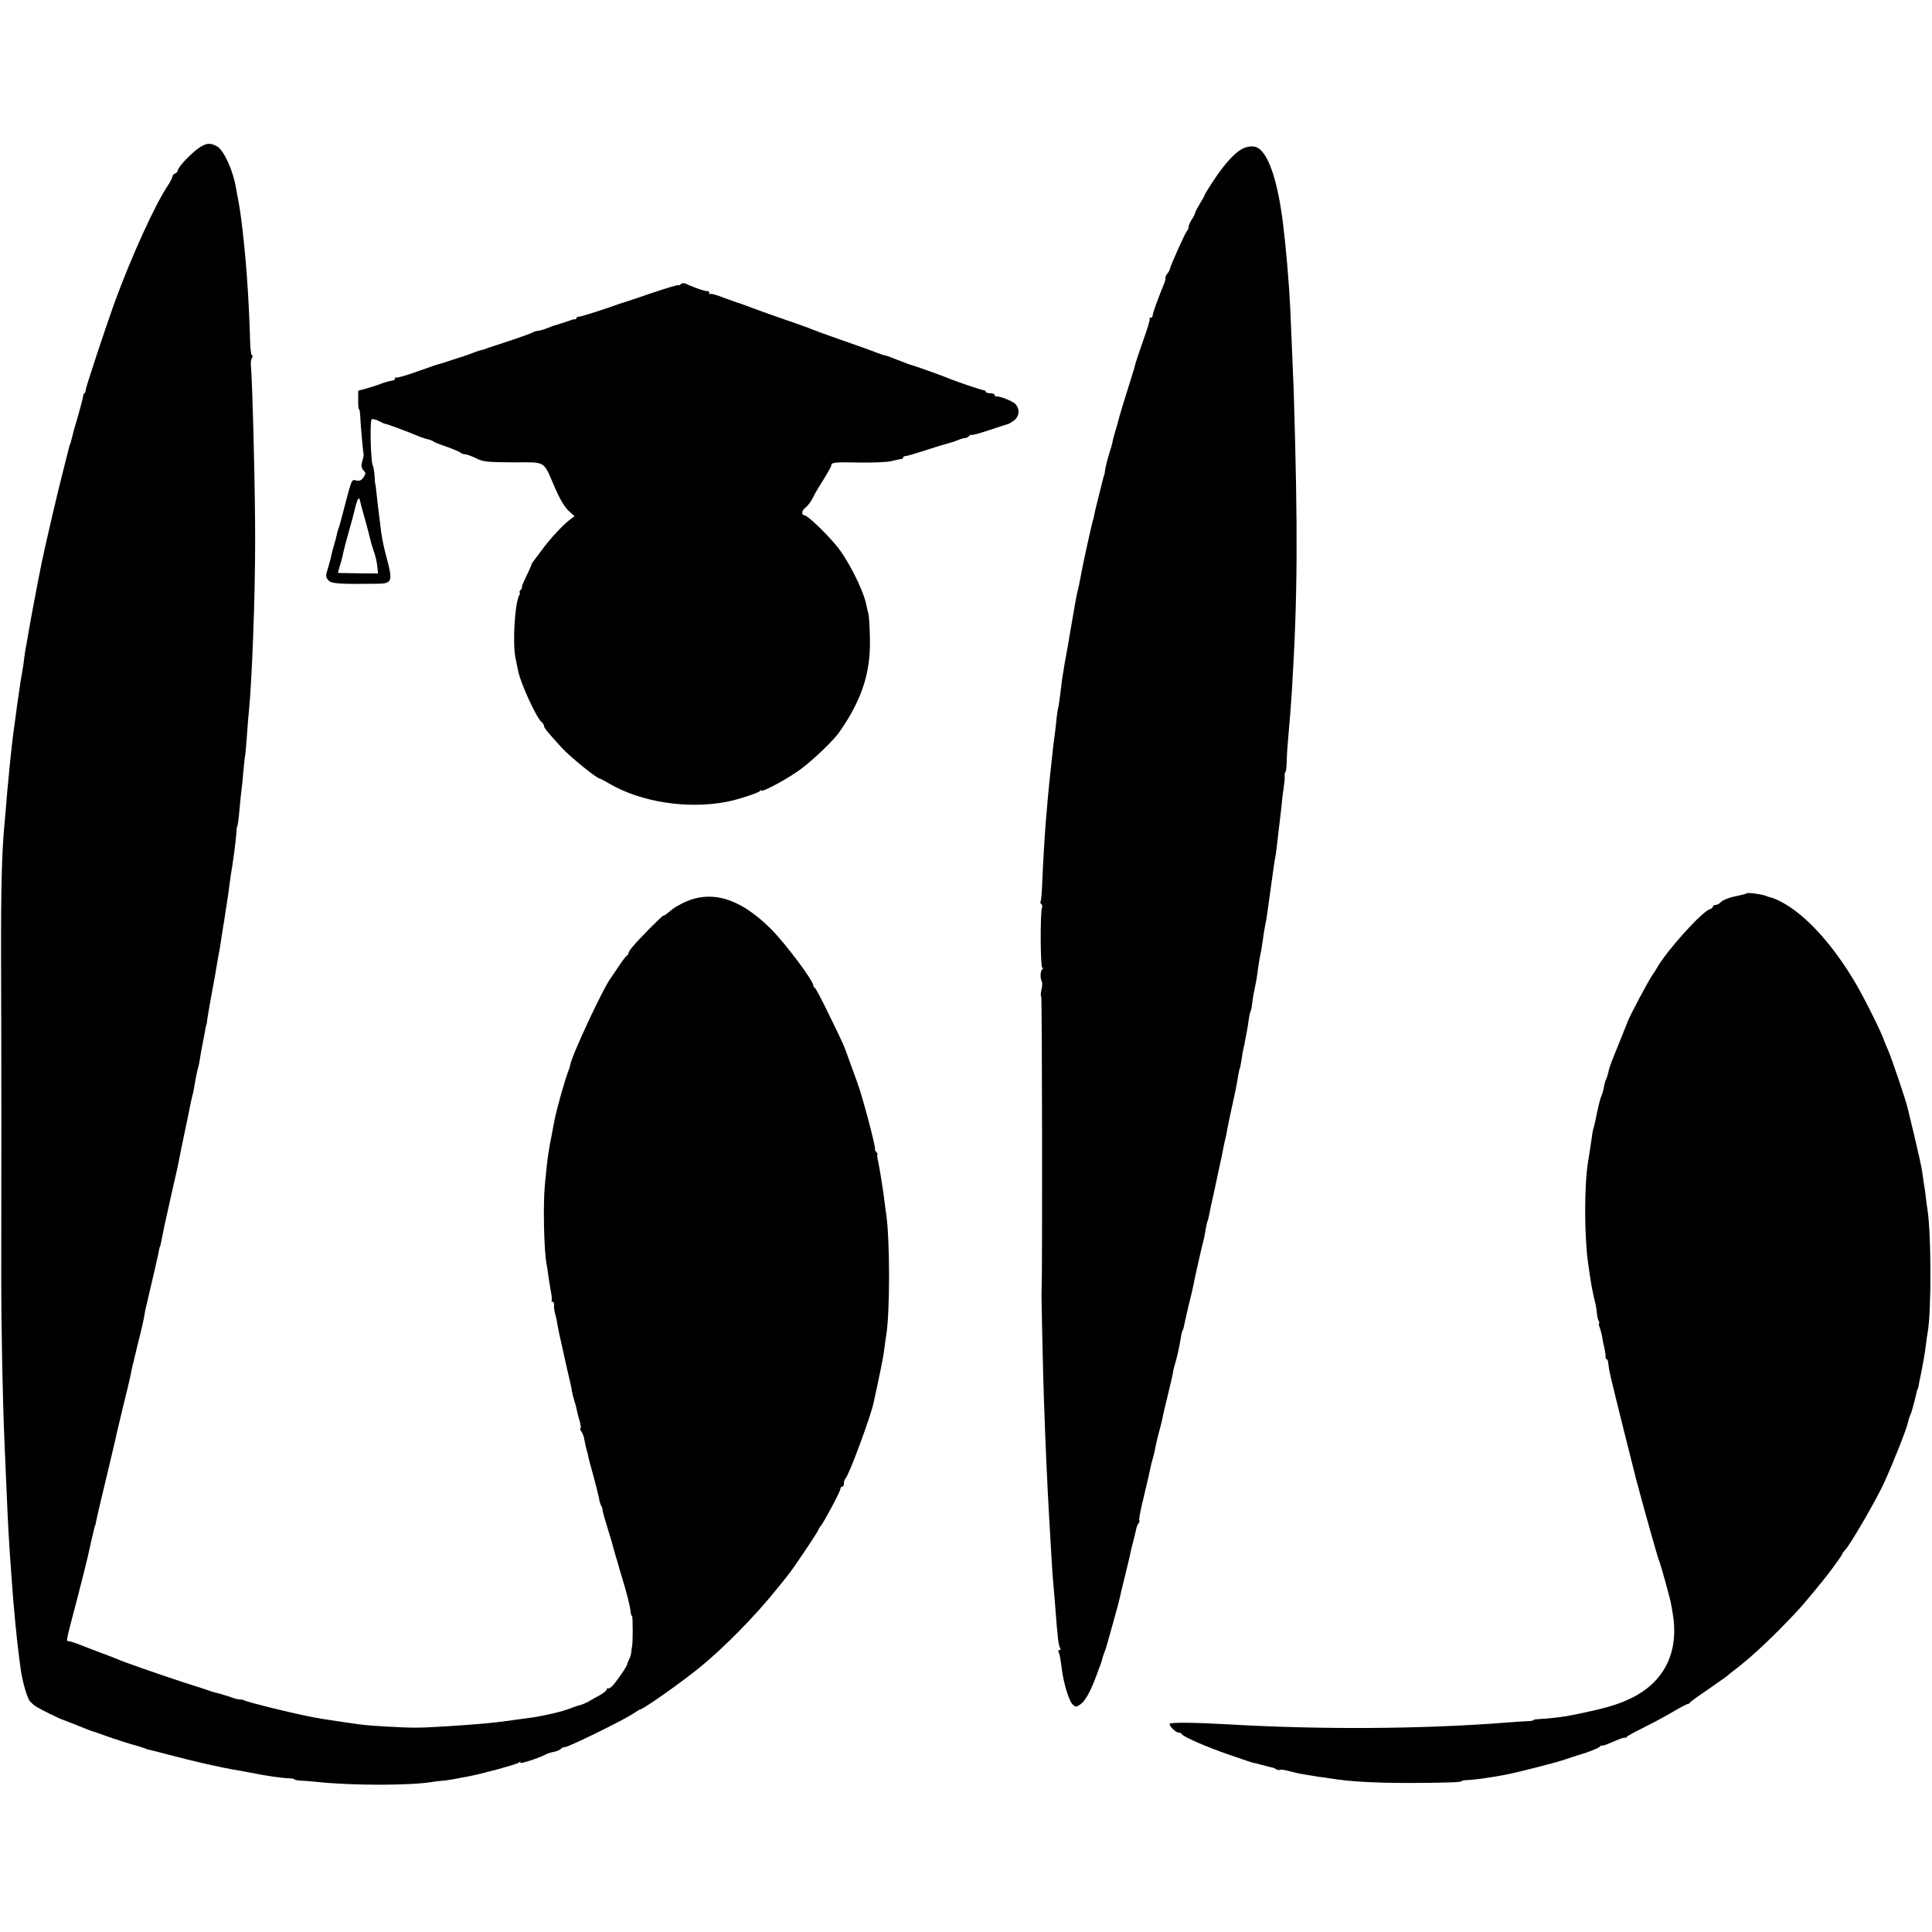
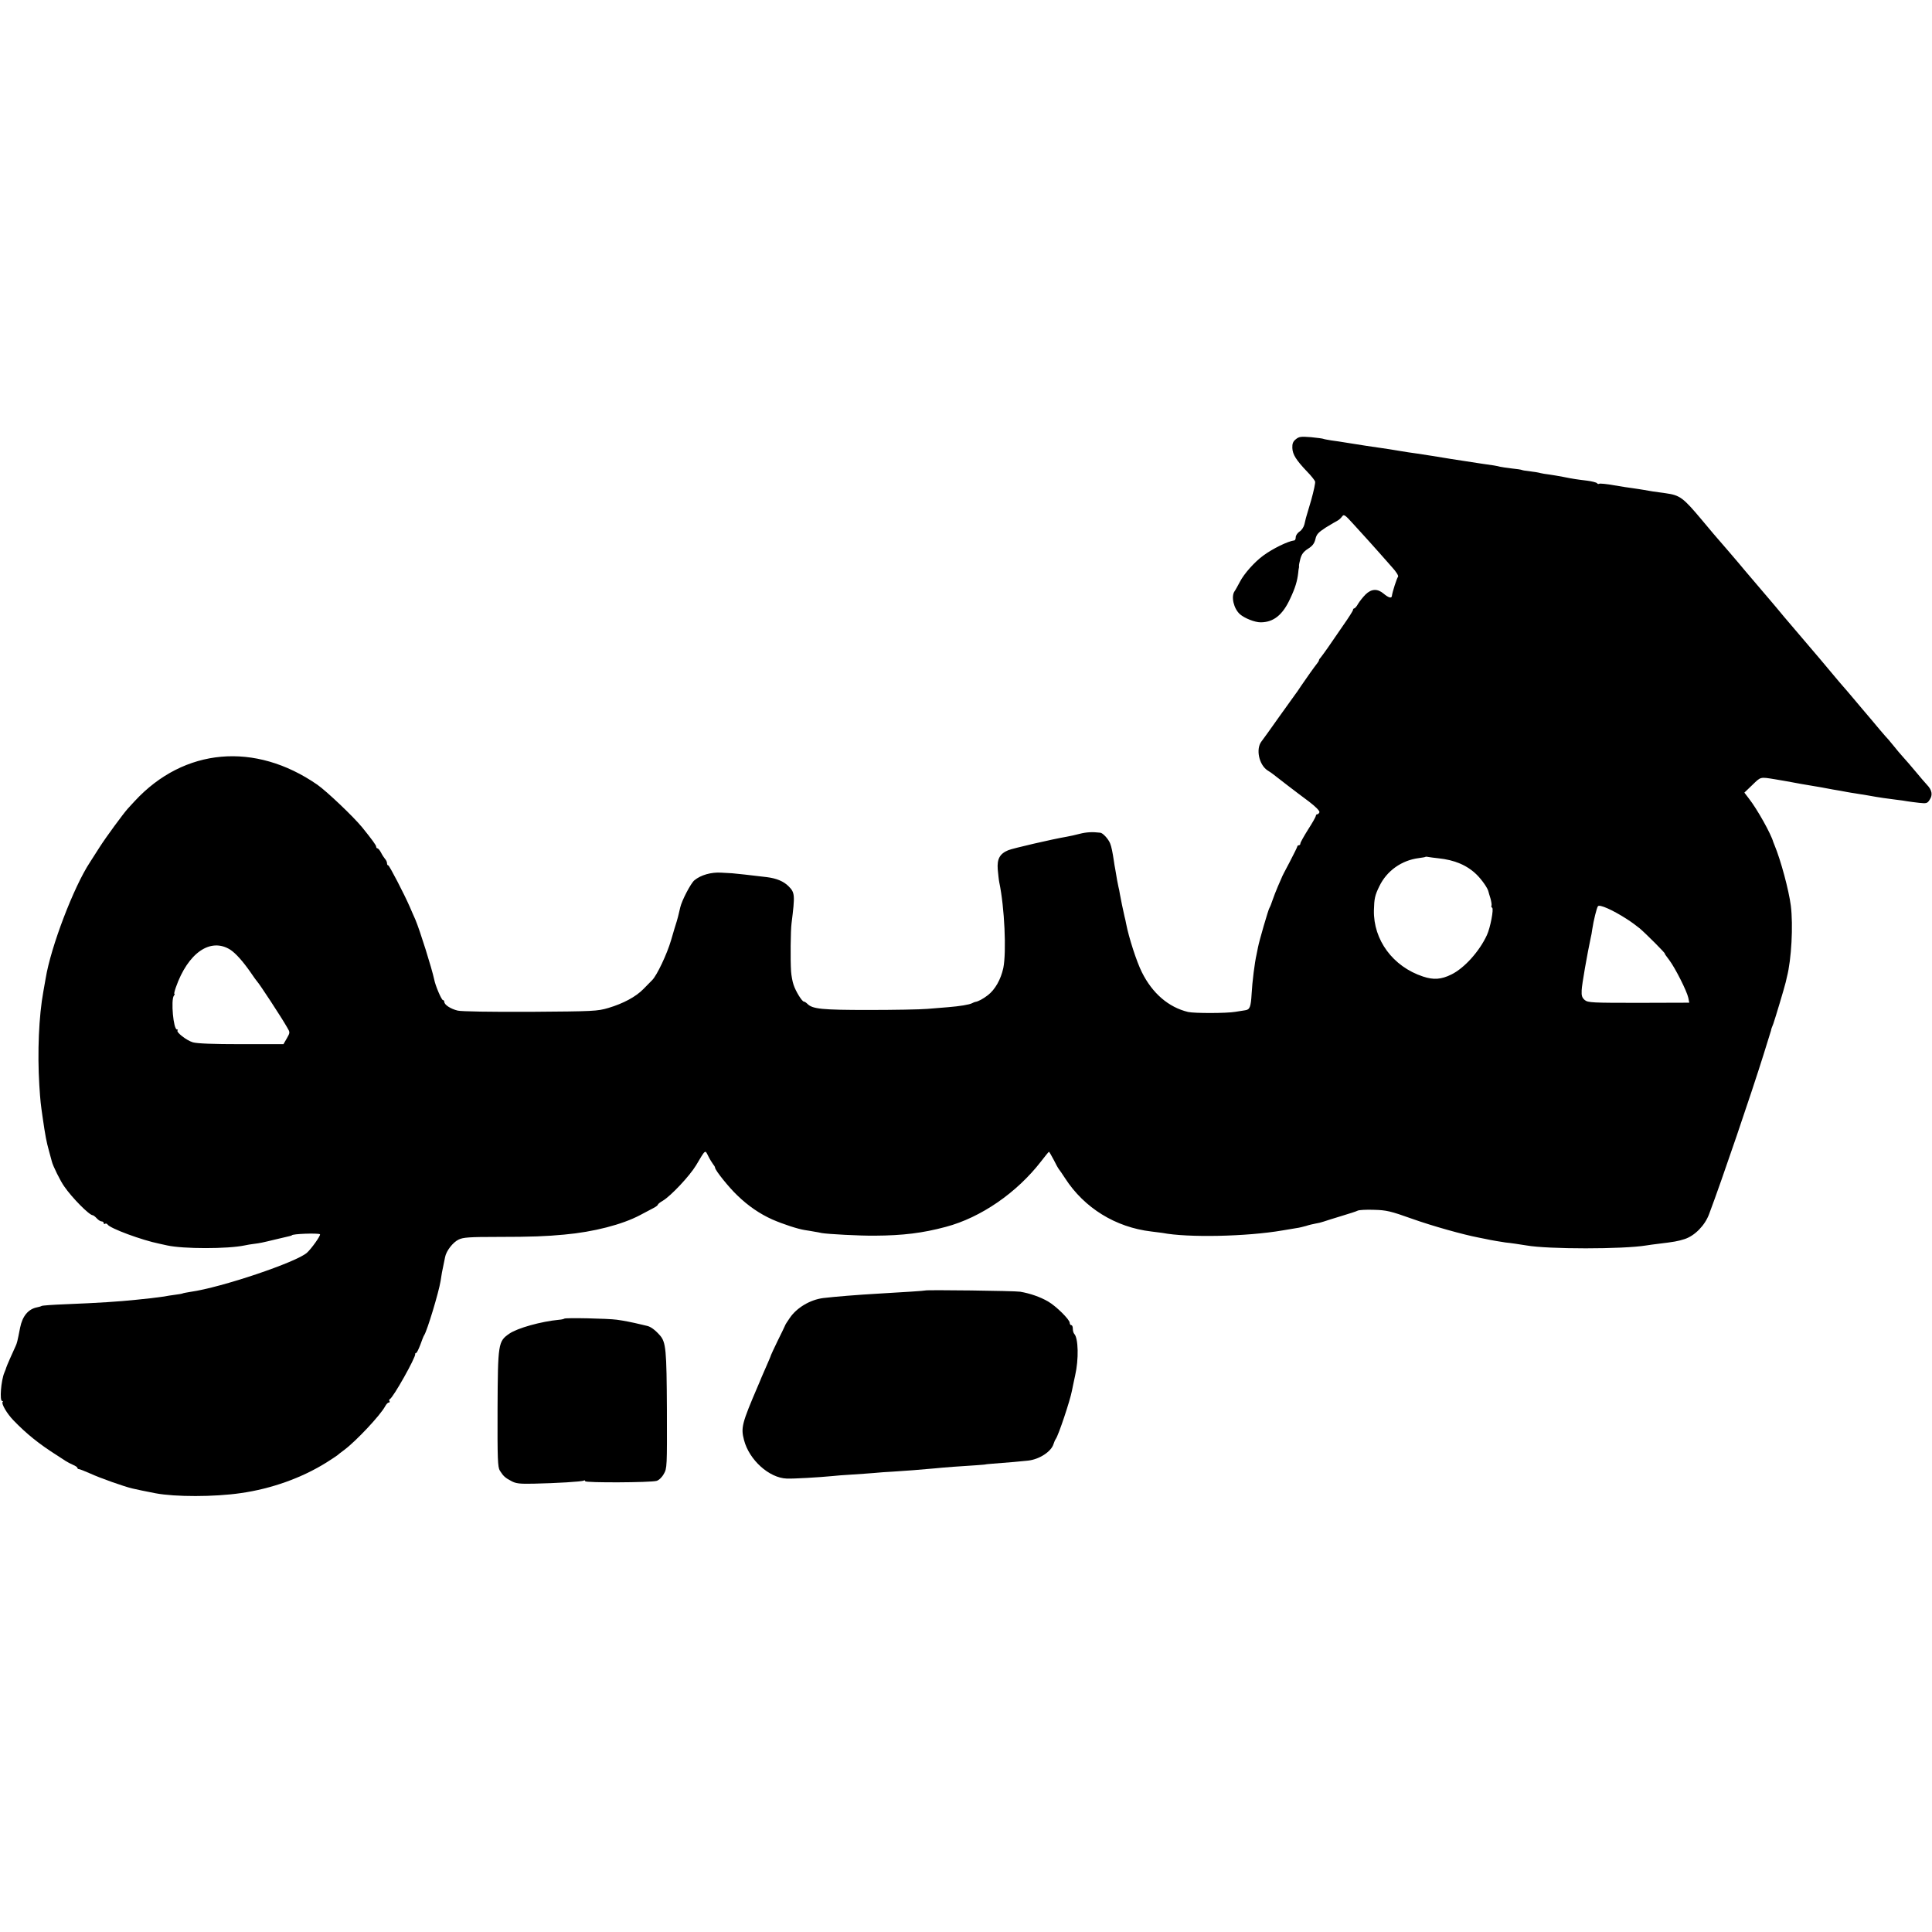
- <svg xmlns="http://www.w3.org/2000/svg" version="1.0" width="1076pt" height="1076pt" viewBox="0 0 1076 1076" preserveAspectRatio="xMidYMid meet">
-   <g transform="translate(0,1076) scale(0.1,-0.1)" fill="#000000" stroke="none">
-     <path d="M1115 9941 c-46 -29 -125 -112 -125 -131 0 -6 -7 -13 -15 -16 -8 -4 -15 -11 -15 -18 0 -6 -11 -27 -23 -46 -73 -108 -204 -396 -299 -655 -53 -148 -158 -466 -161 -487 0 -10 -4 -18 -7 -18 -3 0 -6 -8 -7 -17 -1 -10 -14 -58 -28 -108 -15 -49 -29 -99 -31 -110 -10 -42 -13 -50 -14 -50 -1 0 -3 -7 -5 -15 -2 -8 -17 -69 -34 -135 -26 -98 -100 -418 -117 -500 -2 -11 -6 -29 -8 -40 -19 -93 -64 -333 -72 -385 -3 -19 -7 -42 -9 -50 -2 -8 -7 -37 -10 -65 -3 -27 -8 -61 -11 -75 -9 -48 -11 -65 -18 -115 -4 -27 -9 -61 -11 -75 -2 -14 -6 -47 -10 -75 -4 -27 -8 -63 -11 -80 -5 -38 -11 -93 -19 -170 -3 -33 -8 -80 -10 -105 -3 -25 -7 -76 -10 -115 -3 -38 -8 -90 -10 -115 -15 -157 -20 -359 -19 -755 2 -537 2 -1305 1 -1760 0 -306 8 -712 19 -950 2 -55 6 -149 9 -210 10 -239 14 -312 30 -530 10 -147 29 -344 41 -430 3 -22 7 -53 9 -70 9 -68 37 -165 53 -182 10 -10 26 -24 37 -30 24 -15 126 -65 140 -69 6 -2 37 -14 70 -27 84 -34 99 -40 110 -42 6 -2 35 -12 65 -23 45 -17 151 -50 183 -58 4 -1 9 -3 12 -4 3 -1 10 -4 15 -5 6 -1 11 -3 13 -5 1 -1 9 -3 17 -5 8 -1 60 -15 115 -29 55 -15 141 -36 190 -47 50 -11 97 -21 105 -23 17 -4 84 -16 120 -22 14 -3 36 -7 50 -9 51 -11 68 -13 121 -21 30 -4 66 -8 82 -8 15 -1 27 -3 27 -6 0 -3 17 -6 38 -7 20 -1 60 -4 87 -7 191 -21 519 -21 645 0 19 3 42 6 50 6 8 0 38 4 65 9 28 5 64 12 80 15 73 13 271 67 284 77 11 9 13 9 8 0 -6 -10 103 25 143 46 9 5 30 12 48 15 17 4 34 12 37 17 4 5 13 9 22 9 20 0 325 150 376 184 21 14 40 26 43 26 16 0 233 153 333 235 129 105 301 279 419 425 29 36 59 73 67 83 28 33 166 239 172 255 4 9 9 19 13 22 12 10 110 193 110 206 0 8 5 14 10 14 6 0 10 8 10 18 0 10 4 22 9 28 20 20 138 339 156 420 34 155 56 262 60 301 3 27 8 59 10 72 22 125 22 539 0 684 -3 18 -7 48 -9 67 -10 79 -27 183 -35 220 -5 22 -7 40 -4 40 3 0 0 7 -7 15 -7 8 -10 15 -7 15 8 0 -69 292 -98 370 -7 19 -25 69 -40 110 -36 101 -33 95 -116 265 -40 83 -76 152 -81 153 -4 2 -8 8 -8 12 0 28 -153 232 -235 315 -181 181 -348 226 -510 136 -28 -15 -36 -21 -69 -48 -8 -7 -18 -13 -22 -13 -7 0 -134 -128 -171 -173 -13 -15 -23 -31 -23 -36 0 -5 -4 -11 -8 -13 -5 -1 -25 -28 -45 -58 -20 -30 -40 -60 -44 -65 -44 -58 -218 -432 -227 -485 -1 -8 -5 -22 -9 -30 -20 -50 -70 -227 -82 -295 -2 -11 -8 -42 -13 -70 -13 -61 -23 -127 -28 -180 -2 -22 -6 -62 -9 -90 -11 -102 -6 -369 9 -445 3 -14 7 -43 10 -65 3 -22 9 -61 14 -87 5 -26 7 -50 4 -53 -3 -3 0 -5 5 -5 6 0 10 -8 9 -17 -2 -10 1 -31 5 -48 5 -16 11 -43 13 -60 3 -16 8 -39 10 -50 41 -188 40 -180 56 -250 7 -27 14 -60 15 -72 2 -12 8 -37 14 -55 6 -18 12 -44 15 -58 3 -14 9 -39 15 -57 5 -17 7 -34 4 -37 -3 -3 -1 -11 5 -19 6 -7 14 -28 17 -47 3 -19 9 -44 12 -55 4 -11 8 -27 9 -35 1 -8 14 -58 29 -110 14 -52 28 -108 31 -123 2 -16 7 -34 11 -40 4 -7 8 -16 8 -22 1 -14 14 -59 37 -133 11 -34 21 -68 22 -75 2 -6 9 -32 16 -57 8 -25 14 -47 15 -50 0 -3 9 -32 19 -65 28 -91 46 -165 48 -191 1 -13 5 -24 8 -24 5 0 5 -159 0 -170 -1 -3 -3 -17 -4 -31 -2 -14 -7 -32 -12 -40 -4 -8 -9 -19 -10 -26 -2 -14 -61 -100 -85 -124 -9 -9 -20 -15 -23 -12 -3 4 -6 1 -6 -5 0 -6 -19 -22 -41 -34 -23 -13 -53 -29 -66 -37 -14 -7 -30 -14 -37 -16 -6 -1 -20 -5 -31 -9 -55 -21 -75 -27 -135 -41 -36 -8 -82 -17 -103 -20 -20 -3 -54 -7 -74 -10 -134 -20 -226 -28 -415 -40 -147 -9 -175 -9 -323 -1 -118 7 -131 9 -207 20 -21 3 -55 8 -75 11 -114 16 -194 32 -372 76 -69 17 -130 34 -136 37 -5 4 -19 7 -30 7 -11 1 -27 4 -35 8 -18 7 -87 28 -103 31 -7 2 -19 5 -27 8 -8 4 -71 24 -140 46 -133 43 -342 116 -375 131 -11 5 -47 19 -80 31 -33 12 -87 33 -120 46 -33 13 -66 24 -73 24 -15 0 -17 -12 49 240 28 107 54 213 59 235 11 51 22 101 36 158 1 4 2 8 3 10 2 1 5 13 7 27 3 14 13 61 24 105 30 123 80 337 86 363 2 13 21 90 40 170 20 81 38 156 40 167 2 11 6 31 9 45 3 14 19 79 35 145 17 66 33 136 35 155 3 19 8 43 11 52 3 9 6 25 8 35 2 10 16 68 30 128 14 61 28 121 30 135 3 14 5 26 7 28 2 2 3 6 12 52 4 19 9 44 11 55 8 35 57 259 62 277 8 34 14 63 19 88 9 47 15 75 19 95 10 46 46 219 50 241 3 13 7 32 10 42 3 9 7 35 11 57 3 22 10 56 15 76 6 20 12 49 14 65 2 16 9 54 15 84 6 30 13 66 15 80 3 14 5 25 6 25 1 0 3 11 4 25 2 14 12 77 24 140 12 63 24 131 27 150 3 19 8 46 10 60 3 14 8 41 11 60 5 35 10 65 17 110 3 14 8 45 11 70 4 25 9 56 11 70 2 14 7 45 10 69 3 23 8 57 10 75 13 74 26 175 31 231 1 22 3 40 4 40 3 0 9 39 15 108 3 39 8 83 10 97 2 14 7 59 10 100 4 41 8 82 10 90 2 8 6 58 10 110 4 52 8 113 11 135 18 185 35 640 35 950 1 251 -15 898 -24 985 -1 14 2 31 7 38 4 6 5 12 0 12 -5 0 -10 35 -11 78 -2 89 -9 242 -18 363 -13 179 -35 367 -51 439 -3 14 -7 39 -10 55 -16 95 -66 206 -104 229 -36 21 -58 20 -95 -3z" />
-     <path d="M6925 9934 c-41 -17 -103 -83 -164 -176 -28 -42 -51 -79 -51 -82 0 -4 -12 -25 -26 -48 -14 -23 -27 -47 -28 -53 -1 -7 -9 -24 -19 -38 -9 -15 -17 -32 -17 -40 0 -7 -4 -17 -9 -23 -10 -9 -91 -191 -95 -210 -1 -7 -7 -19 -14 -27 -7 -8 -12 -19 -11 -23 1 -5 -1 -18 -6 -29 -38 -94 -65 -168 -65 -180 0 -8 -5 -15 -12 -15 -6 0 -9 -3 -5 -6 3 -3 -13 -56 -35 -117 -22 -62 -41 -121 -44 -131 -2 -11 -15 -54 -28 -95 -29 -91 -61 -195 -71 -236 -5 -16 -9 -32 -10 -35 -5 -17 -17 -58 -19 -71 -1 -8 -10 -40 -20 -71 -10 -32 -19 -70 -21 -85 -2 -16 -4 -28 -5 -28 -1 0 -3 -7 -5 -15 -2 -8 -13 -53 -25 -100 -12 -47 -24 -96 -26 -110 -3 -14 -7 -31 -10 -39 -5 -16 -51 -225 -60 -274 -3 -18 -10 -52 -15 -77 -14 -58 -16 -71 -23 -111 -3 -19 -8 -47 -11 -64 -5 -28 -20 -114 -30 -175 -3 -14 -7 -36 -9 -50 -5 -22 -9 -51 -21 -125 -1 -11 -6 -47 -10 -80 -4 -33 -9 -69 -12 -80 -5 -22 -9 -55 -16 -125 -3 -25 -8 -63 -11 -85 -4 -36 -10 -89 -22 -203 -4 -36 -11 -119 -19 -212 -7 -87 -16 -236 -20 -337 -2 -56 -6 -106 -9 -112 -4 -5 -2 -12 3 -16 6 -3 7 -13 4 -21 -10 -28 -9 -334 2 -334 7 0 7 -3 0 -8 -11 -8 -13 -52 -3 -68 4 -5 3 -27 -2 -47 -4 -20 -5 -37 -1 -37 5 0 7 -1549 2 -1635 -2 -20 7 -426 13 -610 8 -233 19 -487 31 -690 3 -49 7 -126 10 -170 2 -44 7 -112 10 -150 4 -39 8 -97 11 -130 14 -187 19 -229 29 -245 3 -5 1 -10 -5 -10 -6 0 -8 -5 -5 -10 4 -6 9 -25 11 -43 3 -18 7 -45 9 -62 10 -74 38 -164 56 -184 19 -20 21 -20 45 -4 27 17 57 71 91 163 22 58 33 89 32 93 0 1 5 16 11 32 7 17 13 37 15 45 2 8 18 65 35 125 17 61 33 119 35 130 2 11 15 66 29 122 14 56 27 112 30 125 2 13 9 43 16 68 7 25 14 56 17 70 2 13 8 29 14 36 5 6 7 13 4 16 -3 3 6 54 21 114 34 143 34 145 40 174 3 14 9 41 15 60 6 19 12 49 15 65 3 17 12 53 19 80 8 28 16 61 19 75 2 14 16 74 31 134 15 60 28 118 29 130 2 11 6 28 9 36 8 22 26 102 33 147 3 21 8 42 12 47 3 5 6 19 8 30 2 12 13 59 24 106 12 47 24 99 27 115 4 25 38 177 59 260 2 11 7 36 10 55 3 19 8 38 10 41 2 3 6 20 9 37 3 18 12 60 20 94 8 35 16 74 19 88 3 14 10 48 16 75 12 54 16 73 25 120 3 17 8 37 10 45 2 8 7 31 10 50 3 19 15 73 25 120 20 90 27 123 36 180 3 19 7 37 9 40 2 3 6 26 10 50 3 25 8 53 11 63 3 10 7 30 9 45 3 15 7 38 10 52 3 14 7 42 10 64 3 21 8 42 11 47 3 5 6 23 8 41 2 18 6 47 10 63 12 57 16 80 21 120 3 22 7 51 10 65 9 45 13 65 19 110 3 25 8 56 11 70 3 14 8 39 10 55 2 17 7 48 10 70 6 41 12 84 20 144 6 47 14 101 20 131 2 14 7 50 10 80 3 30 8 69 10 85 2 17 7 59 11 95 3 36 9 86 13 111 4 25 7 56 6 67 -1 12 1 22 4 22 3 0 6 24 7 53 0 28 4 88 8 132 13 147 15 177 21 269 32 519 34 882 10 1676 -3 76 -6 149 -19 450 -7 146 -24 344 -41 480 -28 220 -73 362 -129 409 -22 19 -55 21 -91 5z" />
-     <path d="M3791 9177 c-6 -6 -11 -8 -11 -5 0 4 -66 -16 -147 -43 -82 -28 -152 -52 -158 -53 -5 -2 -17 -5 -25 -8 -74 -27 -207 -70 -222 -71 -10 -1 -18 -5 -18 -9 0 -4 -3 -7 -7 -6 -5 0 -15 -1 -23 -5 -14 -5 -89 -30 -100 -32 -3 -1 -17 -7 -31 -12 -14 -6 -36 -13 -50 -15 -13 -1 -26 -5 -29 -8 -3 -3 -57 -23 -120 -44 -63 -21 -122 -40 -130 -43 -8 -3 -21 -8 -27 -10 -7 -1 -19 -5 -25 -6 -12 -4 -26 -9 -65 -24 -10 -3 -20 -7 -23 -8 -3 0 -30 -9 -60 -19 -30 -10 -59 -19 -65 -21 -23 -6 -35 -10 -137 -46 -58 -21 -109 -35 -112 -32 -3 4 -6 1 -6 -5 0 -7 -8 -12 -17 -12 -10 -1 -36 -8 -58 -16 -22 -9 -60 -21 -85 -28 l-45 -12 0 -52 c-1 -29 2 -52 5 -52 3 0 5 -15 6 -33 2 -49 16 -212 19 -215 2 -2 -1 -19 -7 -39 -7 -27 -6 -38 6 -52 14 -15 14 -19 0 -40 -12 -17 -22 -21 -40 -17 -26 7 -24 12 -70 -164 -13 -52 -27 -102 -31 -110 -3 -8 -7 -22 -8 -30 -1 -8 -7 -31 -13 -50 -6 -19 -13 -46 -16 -60 -2 -14 -11 -46 -19 -73 -14 -43 -14 -49 1 -68 17 -20 57 -23 279 -20 75 1 81 16 49 134 -24 90 -30 121 -41 217 -3 25 -8 65 -11 90 -3 25 -7 61 -9 80 -2 19 -4 35 -5 35 -1 0 -3 21 -4 46 -2 26 -6 51 -10 57 -11 18 -17 250 -6 257 5 3 23 -1 40 -10 16 -8 31 -15 32 -15 6 2 124 -42 198 -73 14 -5 34 -12 44 -14 11 -2 24 -7 30 -12 6 -4 40 -18 76 -30 36 -13 69 -27 75 -32 5 -5 16 -9 25 -9 9 0 36 -10 61 -22 40 -20 59 -22 206 -23 189 0 166 14 233 -140 28 -65 55 -110 77 -130 l33 -30 -27 -20 c-38 -29 -111 -107 -155 -168 -21 -28 -43 -57 -48 -64 -6 -7 -10 -15 -10 -17 0 -3 -13 -33 -29 -66 -16 -33 -27 -60 -24 -60 3 0 0 -7 -7 -15 -7 -8 -9 -15 -6 -15 4 0 2 -8 -3 -17 -24 -47 -37 -263 -20 -348 6 -27 12 -60 15 -73 14 -69 101 -259 130 -283 8 -6 14 -17 14 -23 0 -10 19 -33 99 -121 45 -49 196 -172 211 -171 3 0 27 -13 53 -28 177 -104 438 -144 657 -101 58 11 176 50 182 59 4 6 8 8 8 3 0 -11 115 48 195 102 63 41 178 147 230 211 11 14 37 52 57 85 90 150 126 281 123 445 -1 63 -5 126 -8 140 -4 14 -10 39 -13 55 -18 85 -105 255 -169 330 -62 74 -159 165 -174 165 -19 0 -17 26 4 42 13 10 30 32 39 50 9 18 22 42 29 53 61 98 77 127 77 134 0 16 22 18 160 15 74 -1 153 2 175 8 22 6 46 11 53 11 6 0 12 4 12 9 0 4 6 8 13 8 8 0 56 14 108 31 52 17 101 32 109 34 8 2 17 4 20 6 3 1 10 3 15 4 6 1 23 7 38 13 16 7 34 12 41 12 6 0 17 5 24 12 7 7 12 9 12 6 0 -4 44 8 98 26 53 18 101 33 105 34 4 0 19 9 34 20 30 22 34 63 9 91 -15 17 -92 47 -108 43 -5 -1 -8 2 -8 8 0 5 -11 10 -25 10 -14 0 -25 4 -25 8 0 5 -6 9 -12 9 -12 0 -164 52 -213 73 -21 9 -176 64 -185 66 -3 0 -14 4 -25 8 -40 16 -50 19 -55 21 -3 1 -18 7 -33 13 -16 7 -32 12 -36 12 -5 0 -30 9 -57 19 -27 11 -110 40 -184 66 -74 26 -144 51 -155 56 -11 5 -47 18 -80 30 -33 11 -67 23 -75 26 -8 3 -19 7 -25 9 -12 3 -203 72 -225 81 -8 3 -19 7 -25 8 -5 2 -40 14 -77 28 -36 14 -69 23 -72 20 -3 -4 -6 -1 -6 5 0 7 -3 11 -7 11 -5 -1 -11 0 -15 1 -5 1 -11 3 -15 4 -12 2 -76 27 -94 36 -10 5 -21 4 -28 -3z m-1785 -1210 c1 -7 11 -43 22 -82 11 -38 25 -92 32 -120 6 -27 16 -59 20 -70 10 -25 21 -72 23 -104 l2 -25 -110 1 c-60 1 -111 2 -112 2 -1 1 3 16 8 34 6 17 12 41 15 52 2 11 6 29 9 40 2 11 14 54 25 95 12 41 29 103 37 138 14 58 24 71 29 39z" />
-     <path d="M9728 5785 c-2 -2 -17 -7 -33 -10 -65 -13 -96 -25 -113 -41 -7 -8 -20 -14 -28 -14 -8 0 -14 -4 -14 -9 0 -5 -8 -12 -18 -15 -44 -14 -239 -230 -293 -325 -8 -14 -18 -30 -22 -35 -20 -25 -133 -238 -142 -266 -1 -3 -6 -16 -12 -30 -6 -14 -24 -59 -40 -100 -17 -41 -34 -84 -38 -95 -9 -24 -12 -32 -19 -63 -3 -12 -8 -27 -11 -33 -4 -5 -9 -25 -12 -42 -3 -18 -9 -39 -13 -47 -5 -9 -16 -51 -25 -94 -9 -44 -17 -82 -19 -85 -2 -3 -7 -26 -10 -51 -6 -43 -9 -64 -21 -137 -22 -130 -22 -410 -1 -563 16 -116 25 -167 42 -232 3 -13 6 -37 8 -54 1 -16 6 -36 10 -42 4 -7 5 -12 2 -12 -3 0 -2 -10 3 -23 5 -13 12 -39 15 -58 3 -19 8 -45 12 -59 3 -14 6 -33 6 -42 -1 -10 2 -18 6 -18 4 0 8 -10 9 -22 1 -13 6 -44 12 -70 9 -43 136 -551 146 -588 3 -8 11 -40 19 -70 14 -50 50 -183 61 -220 2 -8 13 -44 23 -80 10 -36 21 -72 25 -80 9 -24 58 -200 63 -230 2 -8 6 -31 9 -50 38 -215 -41 -382 -223 -474 -81 -41 -159 -63 -352 -101 -38 -8 -131 -18 -167 -19 -18 -1 -33 -3 -33 -6 0 -3 -17 -6 -38 -6 -20 -1 -73 -4 -117 -8 -465 -36 -1026 -40 -1555 -9 -174 10 -310 11 -315 3 -7 -11 34 -50 51 -50 7 0 14 -4 16 -8 6 -14 134 -70 264 -115 71 -24 131 -45 134 -45 3 0 25 -5 50 -12 25 -7 50 -13 55 -14 6 -1 16 -5 23 -10 7 -4 16 -6 18 -3 3 2 22 1 42 -4 20 -5 44 -11 52 -13 21 -5 100 -18 127 -22 13 -1 41 -5 64 -9 102 -17 245 -25 439 -25 218 1 290 4 290 10 0 3 12 5 28 6 40 1 128 13 217 30 76 15 280 67 332 85 32 11 65 22 73 24 51 14 116 40 122 49 4 6 8 8 8 4 0 -4 29 6 65 22 36 16 65 26 65 22 0 -4 4 -2 8 3 4 6 48 30 97 54 50 25 123 64 163 88 41 24 77 43 82 43 5 0 10 3 12 8 2 4 46 36 98 71 52 36 100 70 107 75 6 6 26 22 44 36 77 58 181 153 284 260 82 84 94 98 205 234 42 51 110 145 110 151 0 3 8 14 18 25 29 31 167 269 212 365 50 108 130 309 136 343 3 14 9 32 13 41 7 13 23 72 37 134 1 4 2 8 4 10 1 1 3 9 5 17 1 8 7 40 14 70 14 72 20 106 27 160 3 25 7 56 10 70 21 115 20 546 -1 682 -3 20 -8 54 -10 75 -2 21 -6 49 -9 63 -2 14 -7 45 -10 70 -3 25 -22 110 -41 190 -19 80 -38 156 -41 170 -8 38 -90 280 -110 325 -10 22 -18 42 -19 45 -12 42 -119 257 -170 340 -113 188 -242 334 -363 413 -37 24 -85 47 -102 49 -3 0 -16 5 -29 10 -26 9 -97 18 -103 13z" />
+ <svg xmlns="http://www.w3.org/2000/svg" version="1.0" width="1248pt" height="1248pt" viewBox="0 0 1248 1248" preserveAspectRatio="xMidYMid meet">
+   <g transform="translate(0,1248) scale(0.1,-0.1)" fill="#000000" stroke="none">
+     <path d="M8371 9643 c-19 -15 -24 -29 -23 -57 2 -42 24 -77 94 -151 27 -27 50 -57 53 -65 3 -8 -9 -62 -25 -120 -17 -58 -32 -109 -34 -115 -1 -5 -6 -24 -10 -42 -4 -17 -18 -39 -32 -47 -13 -9 -24 -25 -24 -36 0 -11 -4 -21 -10 -21 -41 -5 -139 -53 -200 -98 -56 -41 -123 -116 -150 -168 -14 -26 -29 -54 -35 -62 -24 -34 -6 -113 35 -149 30 -26 96 -52 133 -52 83 0 143 47 192 155 32 68 45 112 51 165 1 14 3 27 4 30 1 3 2 9 1 13 -1 5 3 26 9 48 8 29 21 46 49 64 29 18 41 34 48 62 7 32 19 44 68 76 33 20 67 40 75 44 8 4 21 15 28 25 13 18 18 15 75 -48 95 -104 108 -119 159 -176 25 -29 67 -75 91 -103 25 -27 42 -54 38 -60 -9 -12 -37 -100 -40 -125 -2 -17 -22 -11 -53 15 -40 34 -79 32 -117 -5 -17 -17 -38 -44 -48 -60 -9 -17 -21 -30 -25 -30 -4 0 -8 -4 -8 -10 0 -5 -29 -51 -65 -102 -35 -51 -79 -115 -97 -141 -18 -26 -39 -54 -45 -62 -7 -7 -13 -16 -13 -20 0 -3 -4 -11 -10 -18 -17 -21 -74 -101 -105 -147 -16 -25 -33 -49 -38 -55 -4 -5 -51 -71 -104 -145 -52 -74 -104 -146 -114 -159 -38 -48 -17 -150 38 -187 15 -9 32 -21 38 -26 16 -13 152 -118 232 -177 43 -33 69 -60 66 -68 -3 -7 -9 -13 -14 -13 -5 0 -9 -4 -9 -10 0 -5 -22 -45 -50 -88 -27 -43 -50 -84 -50 -90 0 -7 -4 -12 -10 -12 -5 0 -10 -4 -10 -8 0 -4 -23 -50 -50 -102 -28 -52 -51 -97 -51 -100 -1 -3 -12 -28 -24 -55 -12 -28 -28 -69 -35 -90 -7 -22 -16 -44 -20 -50 -7 -10 -66 -212 -74 -255 -3 -14 -7 -34 -9 -45 -12 -51 -28 -178 -32 -255 -5 -86 -12 -102 -42 -106 -10 -2 -38 -6 -63 -10 -57 -10 -265 -10 -305 -1 -126 30 -231 120 -299 257 -34 68 -84 222 -102 315 -2 11 -6 31 -10 45 -9 38 -24 111 -30 145 -2 17 -7 37 -9 45 -2 8 -6 29 -9 45 -3 17 -8 46 -11 65 -4 19 -8 46 -10 60 -8 53 -15 90 -24 112 -11 28 -47 68 -64 69 -50 6 -89 4 -132 -7 -27 -7 -66 -16 -85 -19 -89 -15 -348 -75 -377 -87 -55 -23 -73 -56 -68 -124 3 -32 7 -70 10 -84 34 -161 47 -449 26 -553 -16 -74 -53 -139 -99 -175 -32 -25 -65 -42 -82 -44 -3 0 -12 -4 -20 -8 -18 -10 -82 -20 -155 -26 -27 -2 -88 -7 -135 -11 -47 -4 -218 -7 -380 -7 -299 0 -361 6 -394 39 -8 8 -18 15 -23 15 -12 0 -53 66 -67 109 -7 20 -14 59 -16 86 -5 76 -3 265 3 310 23 184 22 199 -19 240 -32 32 -77 51 -140 59 -97 12 -209 24 -224 25 -8 0 -41 2 -72 4 -63 4 -131 -15 -172 -49 -23 -18 -82 -131 -92 -176 -2 -10 -6 -27 -9 -38 -2 -12 -9 -35 -14 -53 -6 -18 -22 -71 -36 -120 -26 -89 -91 -227 -122 -258 -10 -10 -36 -36 -57 -58 -49 -50 -129 -93 -226 -122 -72 -21 -93 -22 -505 -25 -257 -1 -446 2 -469 8 -45 11 -85 37 -86 56 0 6 -4 12 -9 12 -9 0 -49 94 -56 132 -15 71 -93 320 -122 388 -9 19 -24 55 -35 80 -36 83 -133 270 -140 270 -5 0 -8 6 -8 14 0 8 -6 21 -13 28 -6 7 -18 25 -26 41 -8 15 -18 27 -23 27 -4 0 -8 5 -8 11 0 9 -27 46 -90 124 -57 70 -230 234 -290 276 -403 279 -861 238 -1179 -105 -20 -21 -40 -44 -46 -50 -31 -35 -139 -182 -180 -246 -26 -41 -55 -86 -64 -100 -105 -159 -253 -547 -286 -750 -3 -19 -10 -57 -15 -85 -29 -158 -39 -392 -26 -605 7 -108 9 -121 21 -205 18 -125 25 -160 41 -218 8 -29 16 -60 19 -70 6 -27 56 -128 80 -161 51 -74 162 -186 184 -186 4 0 16 -9 26 -20 10 -11 24 -20 32 -20 7 0 13 -5 13 -11 0 -5 4 -8 9 -4 5 3 12 1 16 -5 16 -25 221 -101 335 -124 14 -3 36 -8 50 -11 104 -23 391 -23 500 0 14 3 41 8 60 10 40 5 50 7 145 30 39 9 77 18 85 20 8 2 15 4 15 5 0 10 172 16 182 7 6 -7 -55 -93 -84 -119 -67 -61 -553 -225 -753 -253 -24 -4 -47 -8 -50 -10 -4 -2 -26 -6 -51 -9 -24 -3 -55 -8 -69 -11 -14 -2 -52 -7 -85 -11 -33 -3 -76 -8 -95 -10 -116 -12 -237 -20 -459 -29 -79 -3 -148 -8 -152 -11 -5 -3 -19 -7 -30 -9 -56 -11 -94 -56 -109 -131 -18 -92 -20 -99 -29 -119 -18 -38 -61 -136 -61 -140 0 -2 -5 -16 -12 -32 -21 -50 -32 -183 -14 -183 5 0 7 -3 3 -6 -10 -11 29 -77 70 -119 85 -88 165 -152 278 -224 22 -14 49 -32 60 -39 11 -7 32 -18 48 -25 15 -6 27 -15 27 -19 0 -4 4 -8 10 -8 5 0 38 -13 72 -28 65 -30 221 -85 273 -97 43 -10 69 -15 150 -31 127 -24 378 -24 550 1 198 28 394 98 554 198 36 23 68 44 71 47 3 3 23 19 45 35 76 57 232 223 263 281 7 13 17 24 23 24 6 0 8 4 5 9 -4 5 -2 11 2 13 21 8 169 272 164 291 -1 4 2 7 6 7 4 0 16 24 27 53 10 28 21 57 25 62 19 28 94 276 106 350 6 42 11 69 19 105 3 14 7 36 10 49 7 40 51 97 88 114 28 14 71 17 248 17 224 0 318 4 434 15 190 17 375 65 490 126 33 18 72 38 87 46 16 8 28 18 28 22 0 3 14 15 32 25 52 31 173 160 214 228 63 106 58 102 79 60 10 -20 25 -44 31 -52 7 -8 13 -18 13 -23 1 -17 88 -126 144 -179 70 -68 145 -119 225 -155 71 -31 166 -62 212 -69 19 -3 46 -7 60 -10 14 -2 35 -6 48 -9 40 -7 245 -18 342 -17 183 1 311 17 460 57 226 60 458 220 615 423 26 34 49 62 51 62 2 0 15 -23 30 -51 14 -29 30 -57 35 -63 5 -6 23 -32 39 -57 124 -192 326 -317 557 -344 27 -3 58 -7 71 -9 164 -32 546 -24 777 16 33 5 74 12 90 15 17 2 44 9 62 14 17 6 44 12 60 15 15 2 39 8 53 13 14 5 66 21 115 36 50 15 97 30 106 35 8 4 55 7 105 5 79 -2 106 -8 246 -58 132 -47 329 -102 428 -121 14 -3 34 -7 45 -9 34 -8 109 -20 130 -23 24 -2 100 -13 135 -19 139 -25 624 -25 775 0 17 3 49 7 73 10 108 13 130 17 174 31 65 21 131 88 158 161 83 220 275 785 351 1028 22 72 43 137 45 145 3 8 5 16 5 17 -1 2 6 20 14 40 11 31 71 230 80 268 1 6 5 21 8 35 29 111 41 333 25 460 -13 101 -65 294 -105 390 -3 8 -7 17 -8 20 -15 54 -104 213 -158 282 l-29 38 52 50 c55 53 48 52 147 36 28 -4 114 -20 168 -30 11 -2 40 -7 65 -11 25 -4 54 -9 65 -11 11 -2 45 -8 75 -14 30 -5 71 -12 90 -16 19 -3 44 -8 55 -9 11 -2 47 -8 80 -13 76 -14 128 -21 185 -28 25 -3 56 -7 70 -10 14 -2 48 -7 77 -10 47 -5 53 -4 68 20 21 31 15 63 -18 97 -12 13 -45 51 -72 84 -28 33 -64 76 -82 95 -17 19 -42 48 -55 65 -13 16 -30 37 -38 46 -8 8 -34 38 -57 65 -22 27 -73 87 -113 134 -39 47 -84 99 -98 116 -27 30 -49 56 -177 209 -37 44 -89 105 -115 135 -26 30 -78 91 -115 135 -36 44 -76 91 -88 105 -27 31 -143 168 -166 195 -23 29 -195 229 -201 235 -3 3 -38 45 -78 93 -120 143 -140 158 -233 171 -62 8 -109 15 -144 22 -16 3 -46 7 -65 10 -19 2 -75 11 -123 19 -49 9 -92 13 -97 10 -5 -3 -11 -1 -14 4 -3 4 -32 12 -63 16 -67 8 -89 11 -158 25 -27 5 -67 12 -89 15 -21 2 -46 7 -55 9 -9 3 -38 8 -65 11 -27 3 -51 7 -55 9 -3 2 -33 7 -66 10 -33 4 -67 9 -75 11 -17 5 -52 11 -120 20 -25 4 -112 17 -195 30 -82 14 -181 29 -220 35 -38 5 -83 12 -100 15 -77 13 -98 16 -133 21 -56 8 -131 19 -222 34 -30 5 -75 12 -100 15 -24 4 -47 8 -51 10 -3 2 -39 7 -80 11 -65 5 -77 4 -98 -13z m919 -2707 c107 -11 187 -45 250 -107 33 -33 71 -87 75 -109 1 -3 6 -23 13 -44 6 -22 9 -43 6 -47 -2 -4 0 -10 5 -13 11 -7 -12 -129 -34 -176 -48 -105 -146 -214 -230 -255 -65 -32 -114 -36 -183 -13 -194 64 -321 236 -317 428 2 75 6 96 35 155 48 100 144 168 255 182 22 3 41 6 43 8 2 2 11 1 20 -1 9 -2 37 -5 62 -8z m1216 -391 c30 -19 68 -47 86 -62 39 -33 169 -163 162 -163 -2 0 11 -19 29 -42 39 -52 114 -201 123 -244 l6 -31 -326 -1 c-300 0 -328 1 -349 18 -17 15 -22 27 -20 63 1 37 37 239 59 342 3 11 7 33 9 50 9 60 29 140 37 151 10 14 95 -24 184 -81z m-9018 -200 c35 -23 82 -76 130 -145 20 -30 40 -57 43 -60 12 -11 156 -230 194 -297 19 -32 19 -33 -2 -70 l-22 -38 -272 0 c-183 0 -285 4 -313 12 -41 12 -110 66 -99 77 4 3 2 6 -4 6 -23 0 -40 190 -20 218 5 6 7 12 4 12 -4 0 1 19 9 42 78 223 224 324 352 243z" />
+     <path d="M5977 4144 c-2 -2 -139 -11 -297 -20 -142 -8 -287 -20 -363 -29 -84 -11 -170 -62 -215 -128 -16 -23 -31 -46 -32 -52 -2 -5 -23 -49 -47 -97 -23 -48 -43 -90 -43 -92 0 -3 -12 -31 -26 -63 -14 -32 -29 -67 -34 -78 -4 -11 -15 -36 -23 -55 -105 -245 -112 -272 -91 -352 33 -128 162 -245 276 -249 42 -2 211 8 293 16 22 3 81 7 130 10 50 3 113 8 140 10 28 3 84 7 125 9 78 5 175 12 270 21 58 6 165 14 265 20 33 2 60 5 60 5 0 1 20 3 45 5 96 7 197 16 231 20 73 8 149 58 164 106 4 13 11 29 15 34 18 25 92 247 104 310 3 17 13 62 21 100 24 104 21 242 -6 269 -5 6 -9 20 -9 33 0 13 -4 23 -10 23 -5 0 -10 7 -10 15 0 21 -88 108 -140 138 -52 30 -116 52 -180 63 -37 6 -607 13 -613 8z" />
+     <path d="M3645 3962 c-2 -2 -17 -6 -32 -7 -118 -11 -271 -54 -323 -90 -72 -50 -74 -61 -76 -485 -1 -326 1 -378 15 -400 23 -36 34 -46 74 -67 29 -16 53 -19 144 -17 145 3 314 13 324 20 5 3 9 1 9 -4 0 -11 422 -9 461 2 15 4 35 23 47 45 21 36 21 48 20 413 -2 391 -6 438 -46 483 -31 35 -59 55 -81 60 -11 3 -29 7 -38 9 -62 15 -114 25 -158 31 -56 8 -333 14 -340 7z" />
  </g>
</svg>
